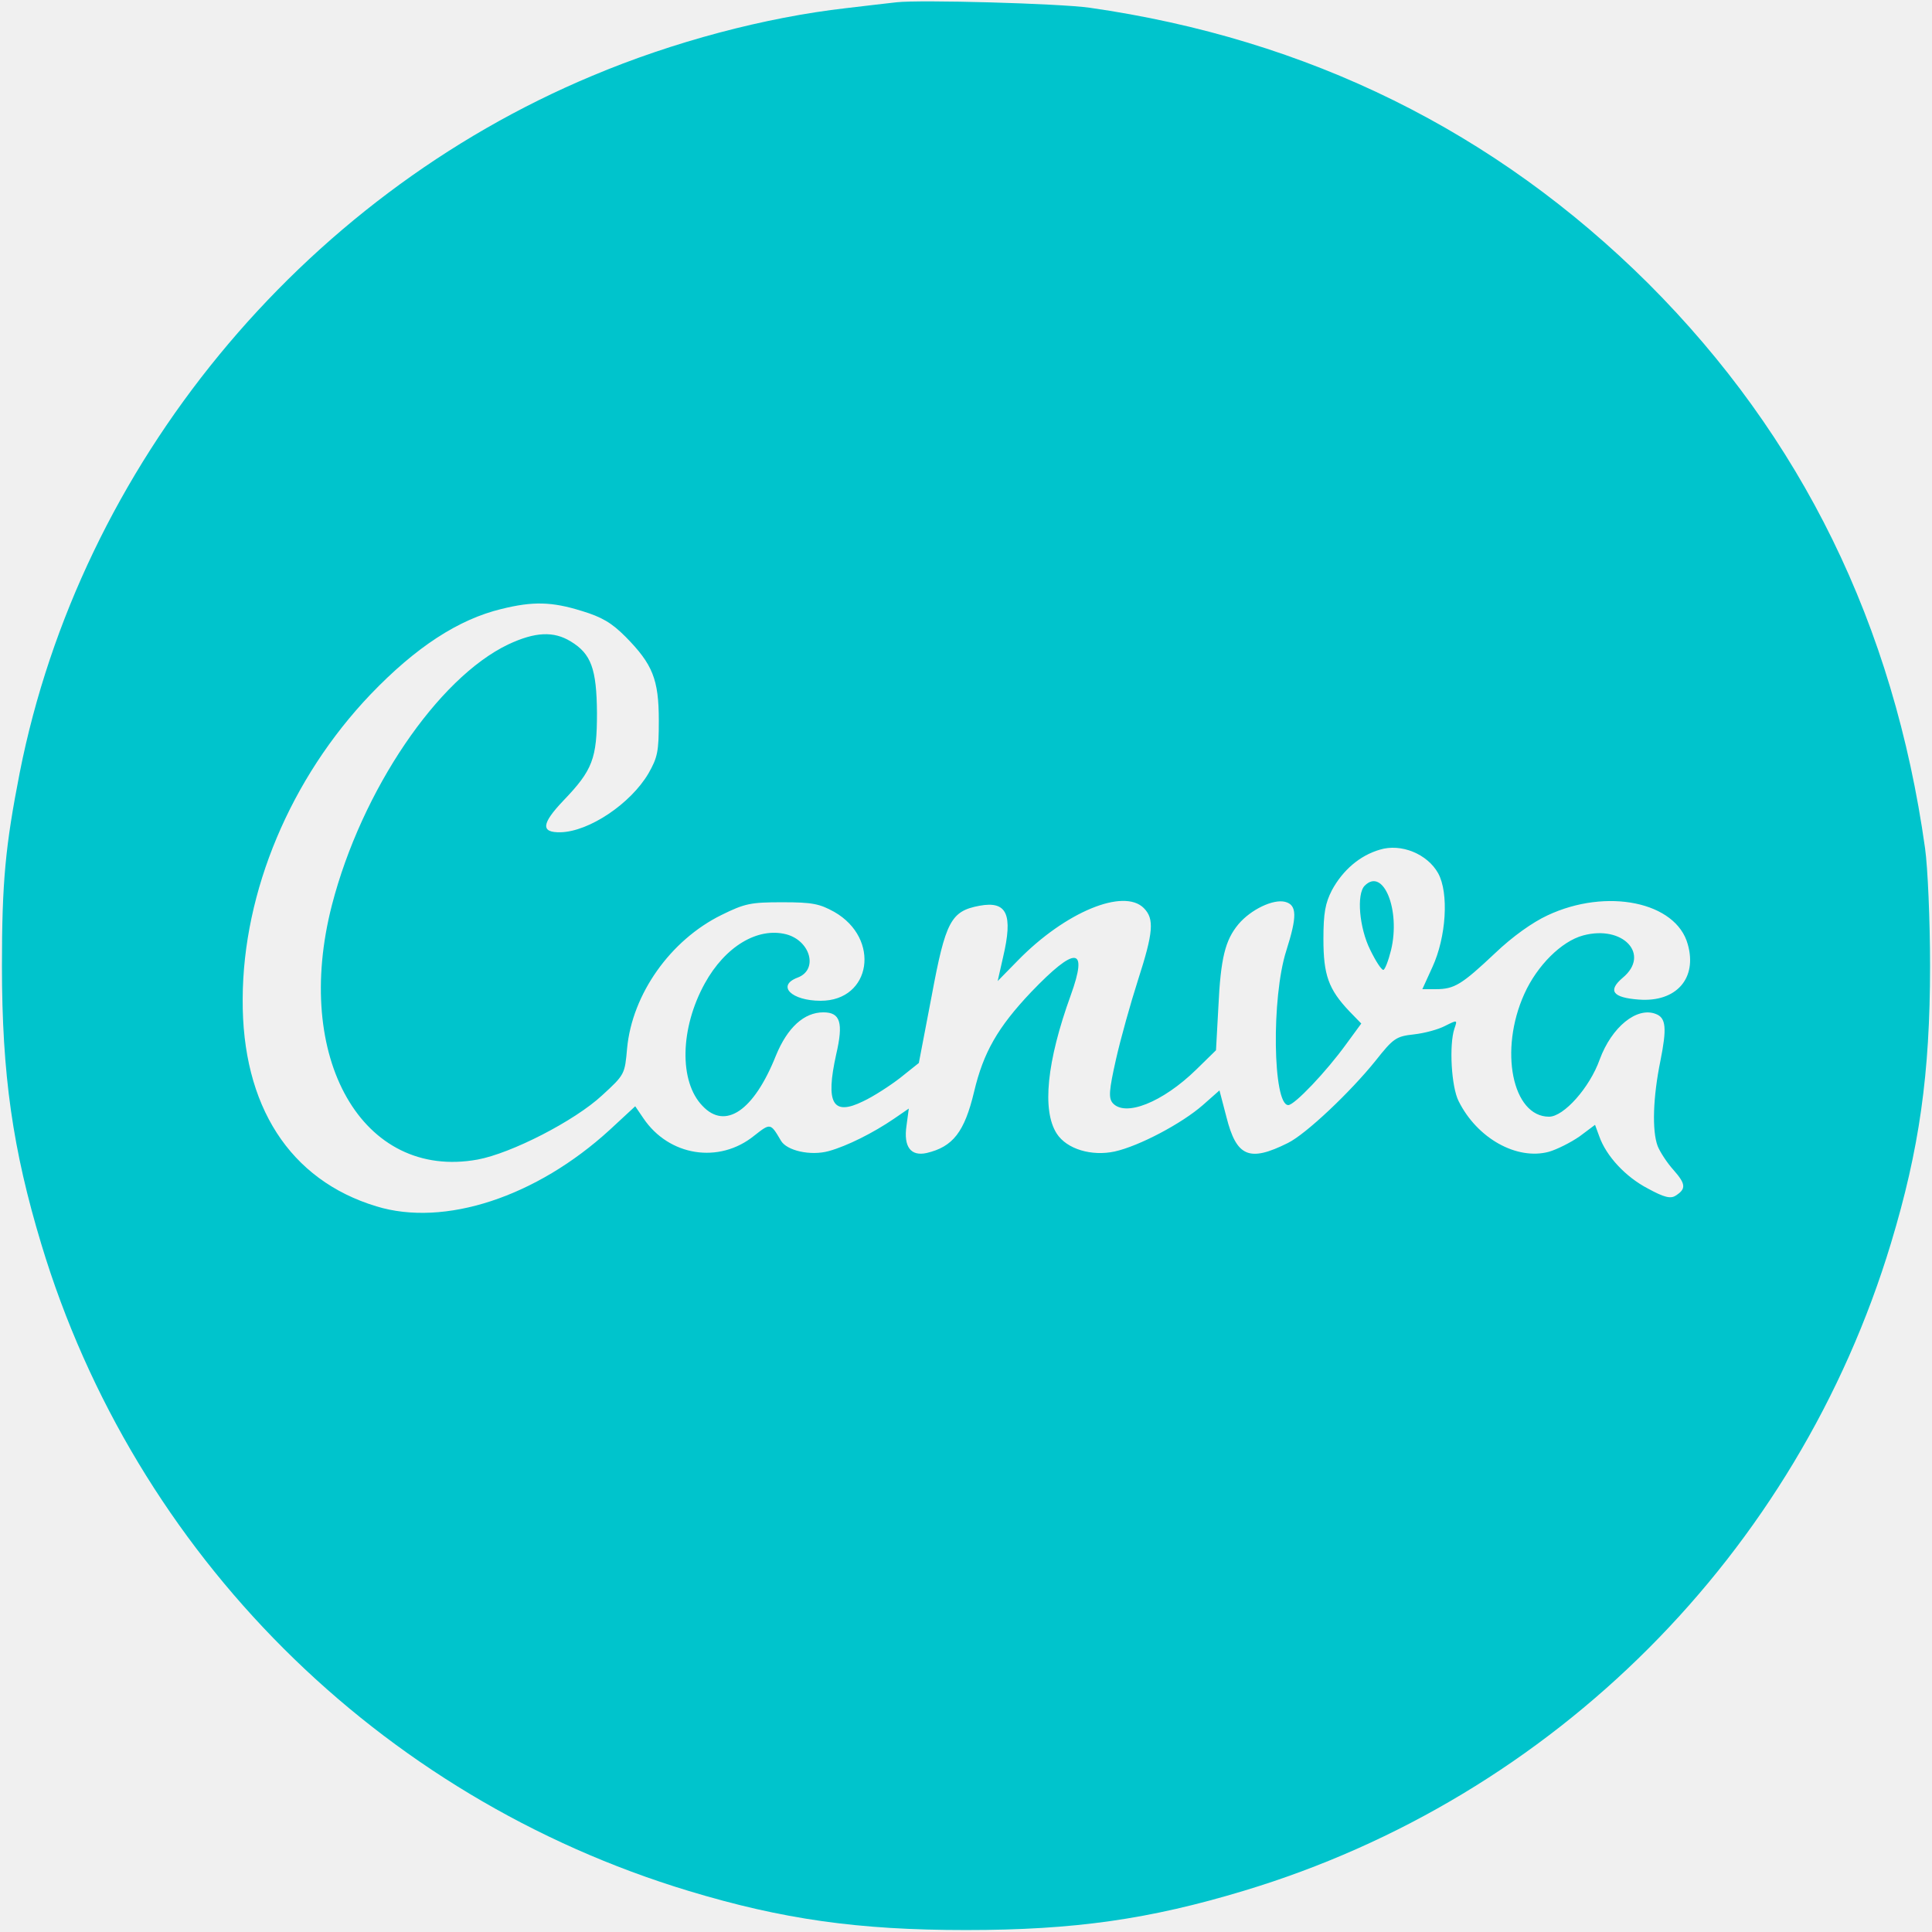
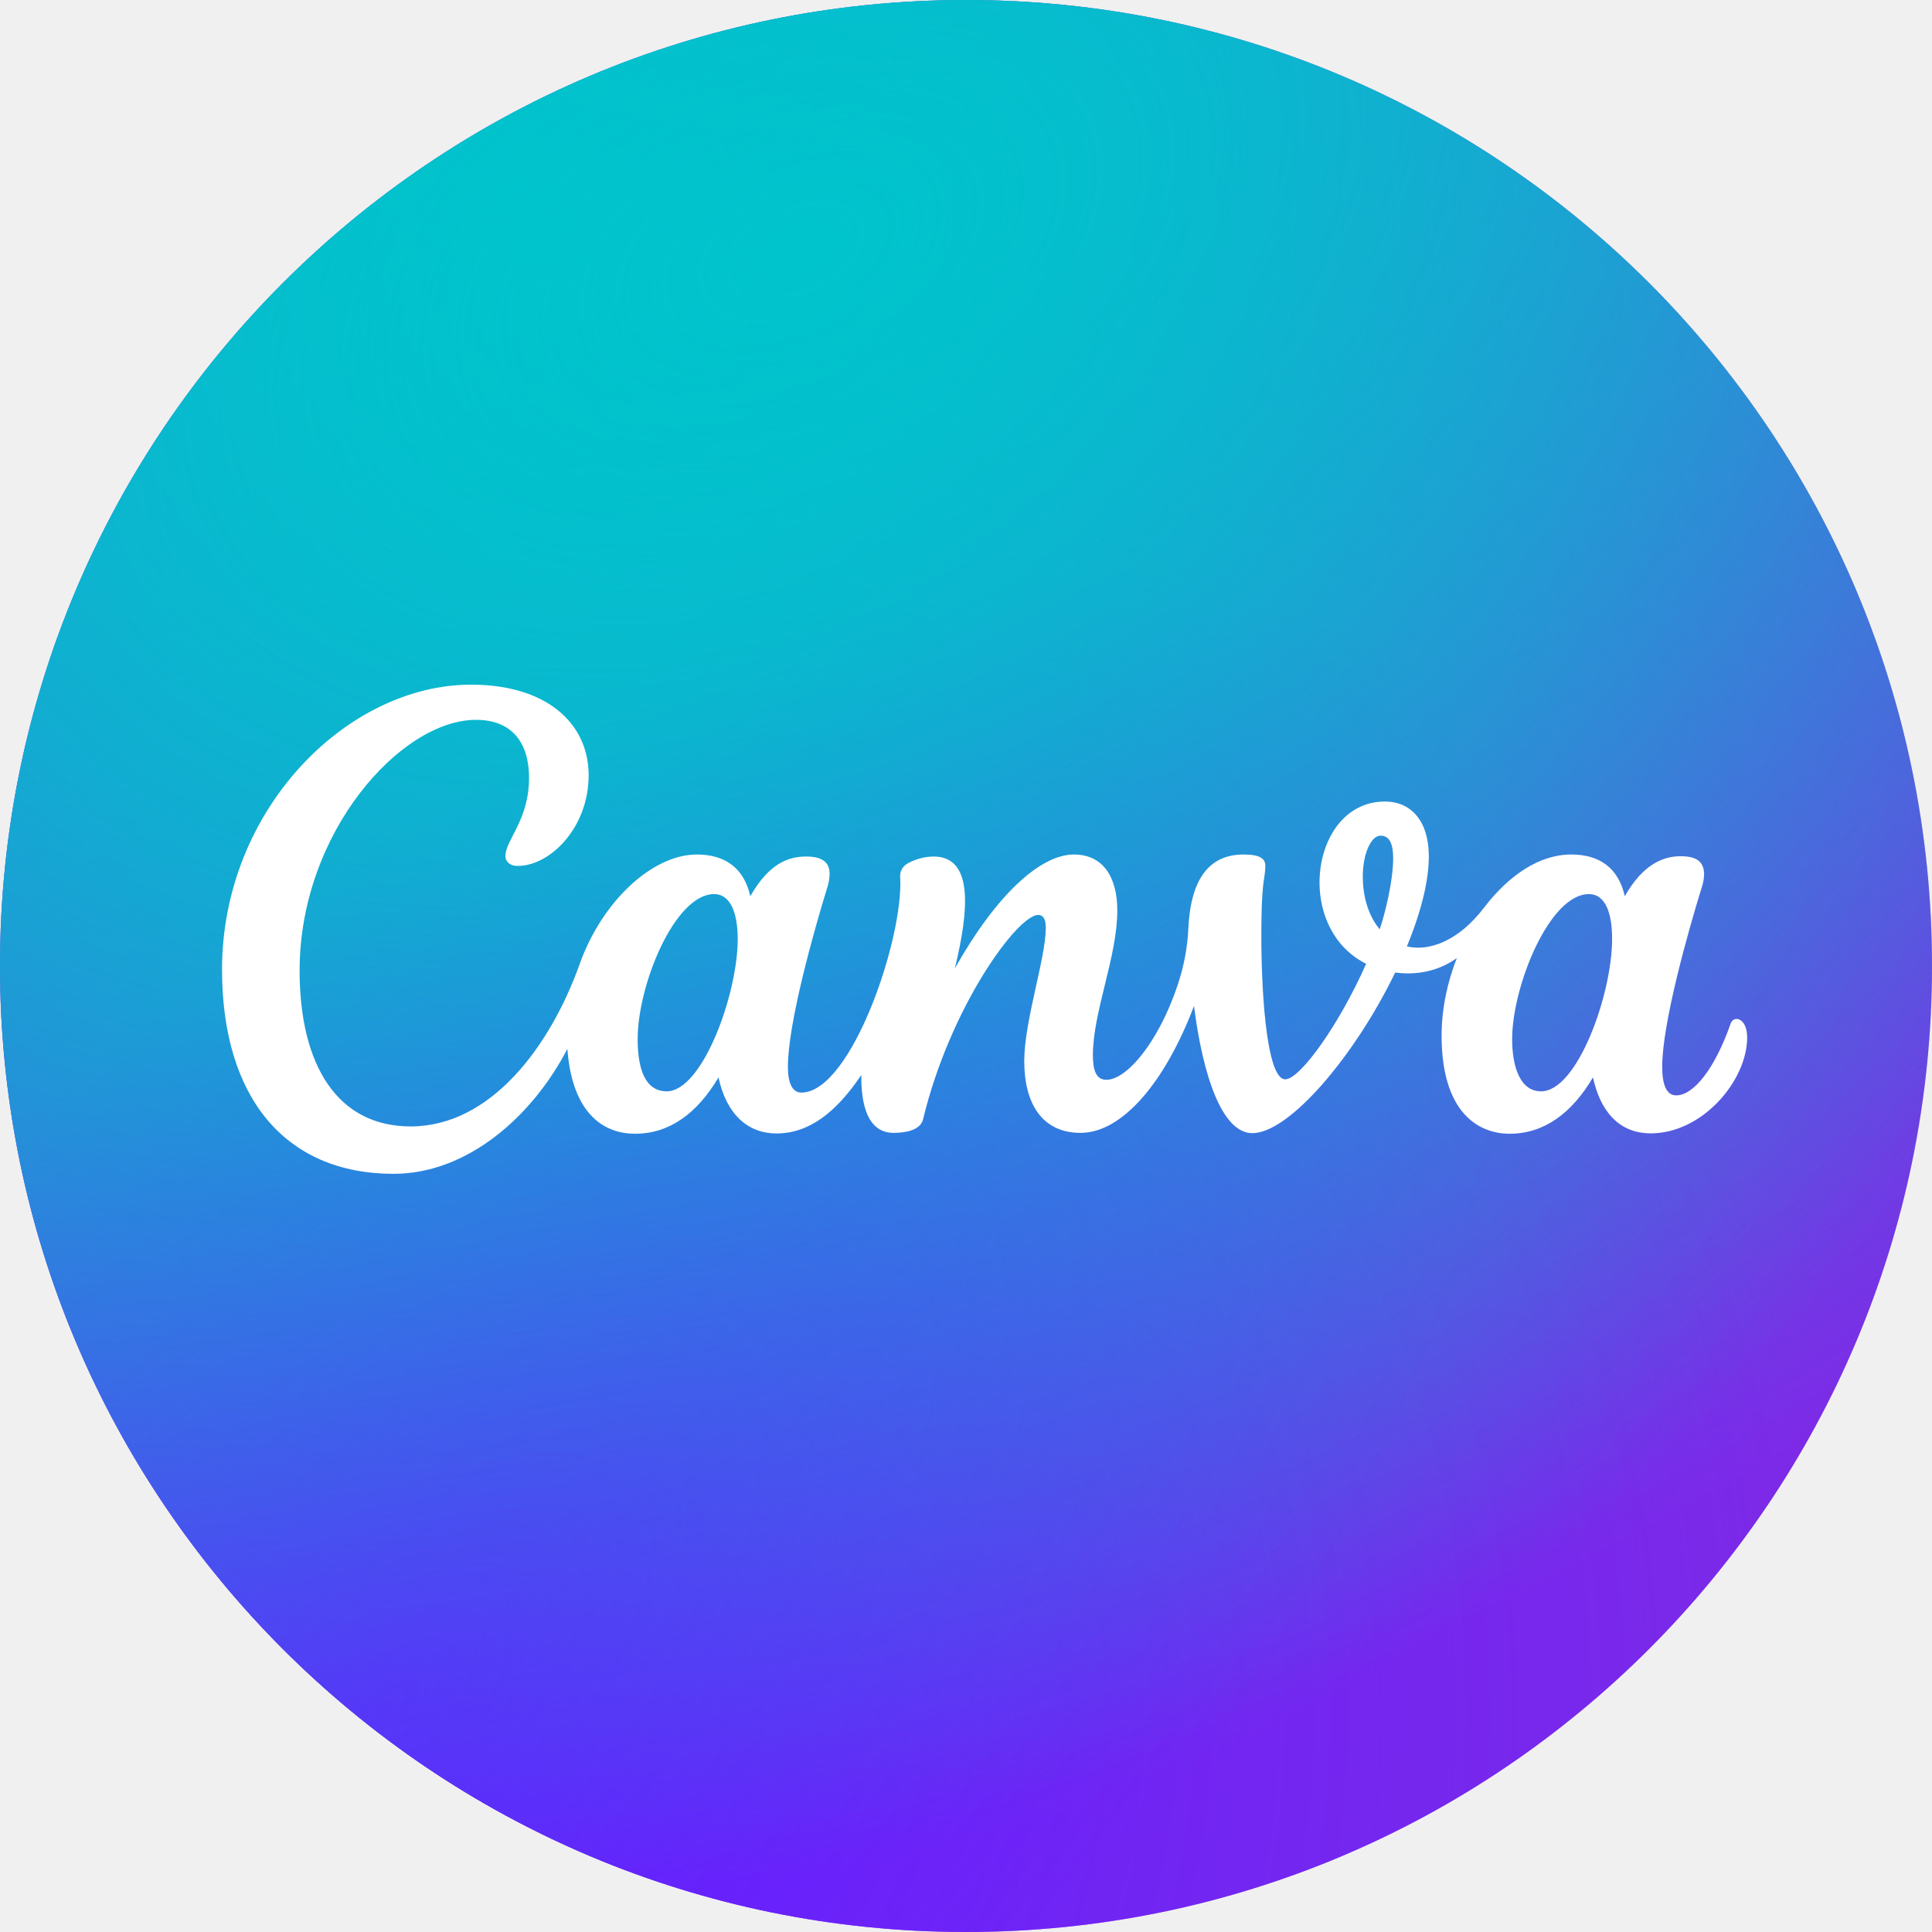
- <svg xmlns="http://www.w3.org/2000/svg" viewBox="0 0 128 128">
-   <g fill="#00c4cc">
-     <path d="M59.39.152c-.484.051-1.995.23-3.328.387-5.374.613-11.468 2.227-16.816 4.48C19.891 13.106 5.324 30.849 1.305 51.2.359 56.04.129 58.418.129 64c0 7.195.715 12.16 2.61 18.434 6.195 20.53 22.323 36.632 42.906 42.851 6.195 1.871 11.187 2.586 18.355 2.586 7.195 0 12.16-.715 18.434-2.61 20.53-6.195 36.632-22.323 42.851-42.906 1.871-6.195 2.586-11.187 2.586-18.355 0-3.047-.152-6.527-.332-7.809-2.074-14.796-8.168-27.238-18.328-37.402C99.07 8.703 86.68 2.586 72.19.512c-1.996-.282-11.238-.54-12.8-.36zm-20.863 40.32c1.36.41 1.996.794 2.918 1.715 1.793 1.82 2.203 2.817 2.203 5.555 0 2.051-.078 2.434-.691 3.508-1.18 1.996-3.918 3.84-5.812 3.89-1.333.028-1.278-.562.18-2.097 1.945-2.023 2.226-2.79 2.226-5.813-.024-2.917-.383-3.914-1.739-4.734-1.128-.691-2.355-.64-4.148.203-4.66 2.23-9.703 9.653-11.672 17.258-2.613 10.137 2.02 18.25 9.649 16.867 2.226-.41 6.425-2.558 8.246-4.25 1.508-1.379 1.508-1.406 1.66-3.12.336-3.587 2.867-7.169 6.25-8.833 1.558-.77 1.945-.844 4.043-.844 1.996 0 2.457.102 3.43.637 3.097 1.77 2.457 5.89-.895 5.89-1.945 0-2.945-1-1.535-1.534 1.383-.512.867-2.434-.742-2.868-1.895-.488-4.047.793-5.403 3.25-1.64 2.97-1.715 6.504-.156 8.114 1.512 1.613 3.406.336 4.867-3.329.766-1.867 1.867-2.867 3.149-2.867 1.125 0 1.332.692.843 2.793-.718 3.25-.23 4.094 1.793 3.098.664-.309 1.766-1.023 2.43-1.535l1.254-1 .848-4.43c.922-4.965 1.277-5.633 3.172-5.988 1.82-.336 2.23.562 1.562 3.402l-.36 1.59 1.333-1.36c3.148-3.226 7.015-4.812 8.347-3.48.715.715.637 1.613-.386 4.785-.485 1.512-1.153 3.895-1.457 5.25-.461 2.047-.489 2.535-.23 2.868.82.972 3.327-.028 5.554-2.204l1.305-1.277.156-2.844c.152-3.277.457-4.453 1.328-5.504.82-.972 2.305-1.687 3.098-1.484.793.207.793.973.078 3.227-1 3.097-.895 10.238.129 10.238.41 0 2.507-2.2 3.84-4.043l.996-1.36-.793-.816c-1.383-1.46-1.715-2.406-1.715-4.789 0-1.738.129-2.379.562-3.227.719-1.328 1.844-2.3 3.176-2.687 1.406-.434 3.148.281 3.863 1.562.719 1.305.54 4.223-.383 6.223l-.664 1.457h.895c1.23 0 1.715-.305 3.918-2.379 1.152-1.101 2.484-2.05 3.48-2.511 3.918-1.84 8.528-.895 9.293 1.921.64 2.254-.765 3.84-3.226 3.66-1.766-.128-2.098-.59-1.074-1.456 1.843-1.54 0-3.508-2.637-2.793-1.434.386-3.047 1.996-3.89 3.867-1.692 3.738-.794 8.14 1.636 8.14.973 0 2.691-1.921 3.355-3.789.793-2.152 2.457-3.507 3.711-3.02.692.255.743.946.309 3.122-.488 2.383-.563 4.61-.18 5.633.153.382.614 1.101 1.051 1.586.816.921.844 1.254.152 1.691-.332.23-.77.129-1.843-.46-1.485-.77-2.766-2.153-3.227-3.458l-.281-.766-1.024.766c-.59.41-1.511.871-2.047 1.023-2.125.563-4.738-.894-5.964-3.351-.489-.95-.641-3.738-.282-4.813.204-.59.204-.59-.617-.18-.433.231-1.355.485-2.07.563-1.18.13-1.36.258-2.535 1.742-1.664 2.07-4.61 4.864-5.813 5.454-2.558 1.277-3.402.918-4.07-1.72l-.461-1.765-1.102.973c-1.406 1.23-4.222 2.715-5.836 3.074-1.535.332-3.175-.156-3.84-1.18-.995-1.535-.663-4.785.922-9.164 1.176-3.25.333-3.3-2.636-.203-2.203 2.328-3.149 3.992-3.762 6.578-.64 2.688-1.41 3.66-3.148 4.07-1.051.231-1.54-.41-1.332-1.816l.152-1.129-.973.668c-1.383.946-3.125 1.817-4.328 2.149-1.203.332-2.789-.024-3.172-.692-.691-1.175-.691-1.175-1.765-.332-2.332 1.895-5.66 1.356-7.348-1.152l-.54-.793-1.687 1.562c-4.867 4.454-10.957 6.45-15.464 5.067-5.735-1.738-8.907-6.656-8.856-13.746.024-7.117 3.172-14.617 8.473-20.172 2.996-3.125 5.812-4.969 8.68-5.66 2.07-.512 3.328-.485 5.296.129zm0 0" />
-     <path d="M90.418 58.676c-.563.562-.356 2.816.36 4.25.359.742.742 1.332.87 1.332.102 0 .332-.59.512-1.309.64-2.66-.512-5.504-1.742-4.273zm0 0" />
-   </g>
+ <svg xmlns="http://www.w3.org/2000/svg" version="1.1" id="Слой_1" x="0px" y="0px" viewBox="0 0 1000 1000" enable-background="new 0 0 1000 1000" xml:space="preserve">
+   <circle fill="#7D2AE7" cx="500" cy="500" r="500" />
+   <radialGradient id="SVGID_1_" cx="-518.229" cy="995.45" r="0.526" gradientTransform="matrix(956.0024 -1116.002 -1116.002 -956.0024 1606545.125 374194.406)" gradientUnits="userSpaceOnUse">
+     <stop offset="0" style="stop-color:#6420FF" />
+     <stop offset="1" style="stop-color:#6420FF;stop-opacity:0" />
+   </radialGradient>
+   <circle fill="url(#SVGID_1_)" cx="500" cy="500" r="500" />
+   <radialGradient id="SVGID_00000117647336901685724320000015110313155365707427_" cx="-518.661" cy="995.457" r="0.526" gradientTransform="matrix(957.4968 1352.496 1352.496 -957.4968 -849470.875 1654747.375)" gradientUnits="userSpaceOnUse">
+     <stop offset="0" style="stop-color:#00C4CC" />
+     <stop offset="1" style="stop-color:#00C4CC;stop-opacity:0" />
+   </radialGradient>
+   <circle fill="url(#SVGID_00000117647336901685724320000015110313155365707427_)" cx="500" cy="500" r="500" />
+   <radialGradient id="SVGID_00000075881692766492370910000017058772241445797514_" cx="-518.234" cy="995.698" r="0.526" gradientTransform="matrix(1023 -1030.002 -473.7114 -470.4913 1002020.375 -64428.137)" gradientUnits="userSpaceOnUse">
+     <stop offset="0" style="stop-color:#6420FF" />
+     <stop offset="1" style="stop-color:#6420FF;stop-opacity:0" />
+   </radialGradient>
+   <circle fill="url(#SVGID_00000075881692766492370910000017058772241445797514_)" cx="500" cy="500" r="500" />
+   <radialGradient id="SVGID_00000016049705552293927210000005799934364463053756_" cx="-518.732" cy="995.373" r="0.526" gradientTransform="matrix(595.9987 1372 2298.406 -998.4312 -1978199.625 1705647.125)" gradientUnits="userSpaceOnUse">
+     <stop offset="0" style="stop-color:#00C4CC;stop-opacity:0.726" />
+     <stop offset="0" style="stop-color:#00C4CC" />
+     <stop offset="1" style="stop-color:#00C4CC;stop-opacity:0" />
+   </radialGradient>
+   <circle fill="url(#SVGID_00000016049705552293927210000005799934364463053756_)" cx="500" cy="500" r="500" />
+   <path fill="#FFFFFF" d="M898.805,527.411c-1.342,0-2.537,0.9-3.132,2.689  c-8.111,23.084-19.058,36.863-28.063,36.863c-5.174,0-7.263-5.768-7.263-14.826  c0-22.584,13.584-70.545,20.347-92.435c0.8-2.257,1.253-4.622,1.347-7.015  c0-6.368-3.484-9.502-12.089-9.502c-8.611,0-19.305,3.682-28.958,20.696  c-3.384-15.025-13.532-21.592-27.711-21.592c-16.368,0-32.189,10.547-45.226,27.612  c-13.032,17.065-28.305,22.736-39.847,19.95  c8.305-20.248,11.342-35.423,11.342-46.666c0-17.662-8.705-28.308-22.784-28.308  c-21.447,0-33.784,20.447-33.784,41.94c0,16.617,7.516,33.732,24.132,42.04  c-13.884,31.392-34.179,59.802-41.889,59.802c-9.953,0-12.89-48.658-12.289-83.484  c0.295-19.951,1.99-20.995,1.99-27.065c0-3.433-2.289-5.821-11.295-5.821  c-21.042,0-27.611,17.861-28.558,38.358c-0.363,7.772-1.579,15.48-3.632,22.985  c-8.853,31.442-26.963,55.274-38.805,55.274c-5.521,0-6.963-5.521-6.963-12.684  c0-22.589,12.637-50.898,12.637-74.977c0-17.761-7.763-28.955-22.442-28.955  c-17.211,0-40.047,20.547-61.639,58.955c7.115-29.403,10-57.911-10.995-57.911  c-4.569,0.071-9.055,1.231-13.085,3.383c-2.886,1.493-4.428,4.179-4.229,7.164  c1.99,31.393-25.274,111.641-51.144,111.641c-4.726,0-6.965-5.074-6.965-13.332  c0-22.59,13.483-70.448,20.249-92.388c0.824-2.388,1.277-4.888,1.343-7.413  c0-5.97-3.682-9.055-12.089-9.055c-9.254,0-19.254,3.533-28.955,20.547  c-3.383-15.025-13.533-21.592-27.662-21.592c-23.234,0-49.254,24.577-60.647,56.667  c-15.274,42.787-46.07,84.082-87.513,84.082c-37.612,0-57.463-31.295-57.463-80.698  c0-71.443,52.438-129.752,91.294-129.752c18.607,0,27.463,11.841,27.463,30  c0,21.991-12.239,32.19-12.239,40.547c0,2.537,2.089,5.075,6.318,5.075  c16.915,0,36.766-19.851,36.766-46.915c0-27.065-21.941-46.916-60.846-46.916  c-64.229,0-128.906,64.677-128.906,147.513c0,65.92,32.537,105.673,88.756,105.673  c38.358,0,71.891-29.8,90-64.679c2.04,28.905,15.125,43.932,35.075,43.932  c17.761,0,32.139-10.547,43.134-29.153c4.229,19.453,15.423,29.005,30,29.005  c16.716,0,30.647-10.6,43.931-30.253c-0.199,15.426,3.333,29.953,16.716,29.953  c6.318,0,13.881-1.442,15.224-6.963c14.03-58.261,48.907-105.823,59.555-105.823  c3.132,0,3.979,2.985,3.979,6.617c0,15.821-11.147,48.259-11.147,68.954  c0,22.437,9.505,37.216,29.158,37.216c21.789,0,43.926-26.668,58.705-65.672  c4.626,36.419,14.626,65.82,30.2,65.82c19.2,0,53.284-40.347,73.926-83.133  c8.063,1.045,20.253,0.796,31.895-7.463c-4.926,12.587-7.863,26.368-7.863,40.101  c0,39.7,18.905,50.795,35.226,50.795c17.758,0,32.137-10.547,43.132-29.153  c3.632,16.763,12.884,28.953,29.953,28.953c26.663,0,49.847-27.263,49.847-49.653  C904.326,531.047,901.789,527.411,898.805,527.411z M345.075,564.874  c-10.796,0-15.025-10.895-15.025-27.063c0-28.06,19.204-75.024,39.552-75.024  c8.856,0,12.239,10.497,12.239,23.283  C381.841,514.577,363.582,564.874,345.075,564.874L345.075,564.874z M714.132,480.995  c-6.421-7.662-8.758-18.109-8.758-27.364c0-11.443,4.179-21.094,9.205-21.094  c5.021,0,6.516,4.925,6.516,11.791C721.095,455.771,717.016,472.587,714.132,480.995  L714.132,480.995z M797.663,564.874c-10.747,0-14.979-12.484-14.979-27.063  c0-27.114,19.205-75.024,39.705-75.024c8.853,0,12.037,10.348,12.037,23.283  C834.426,514.577,816.468,564.874,797.663,564.874L797.663,564.874z" />
</svg>
